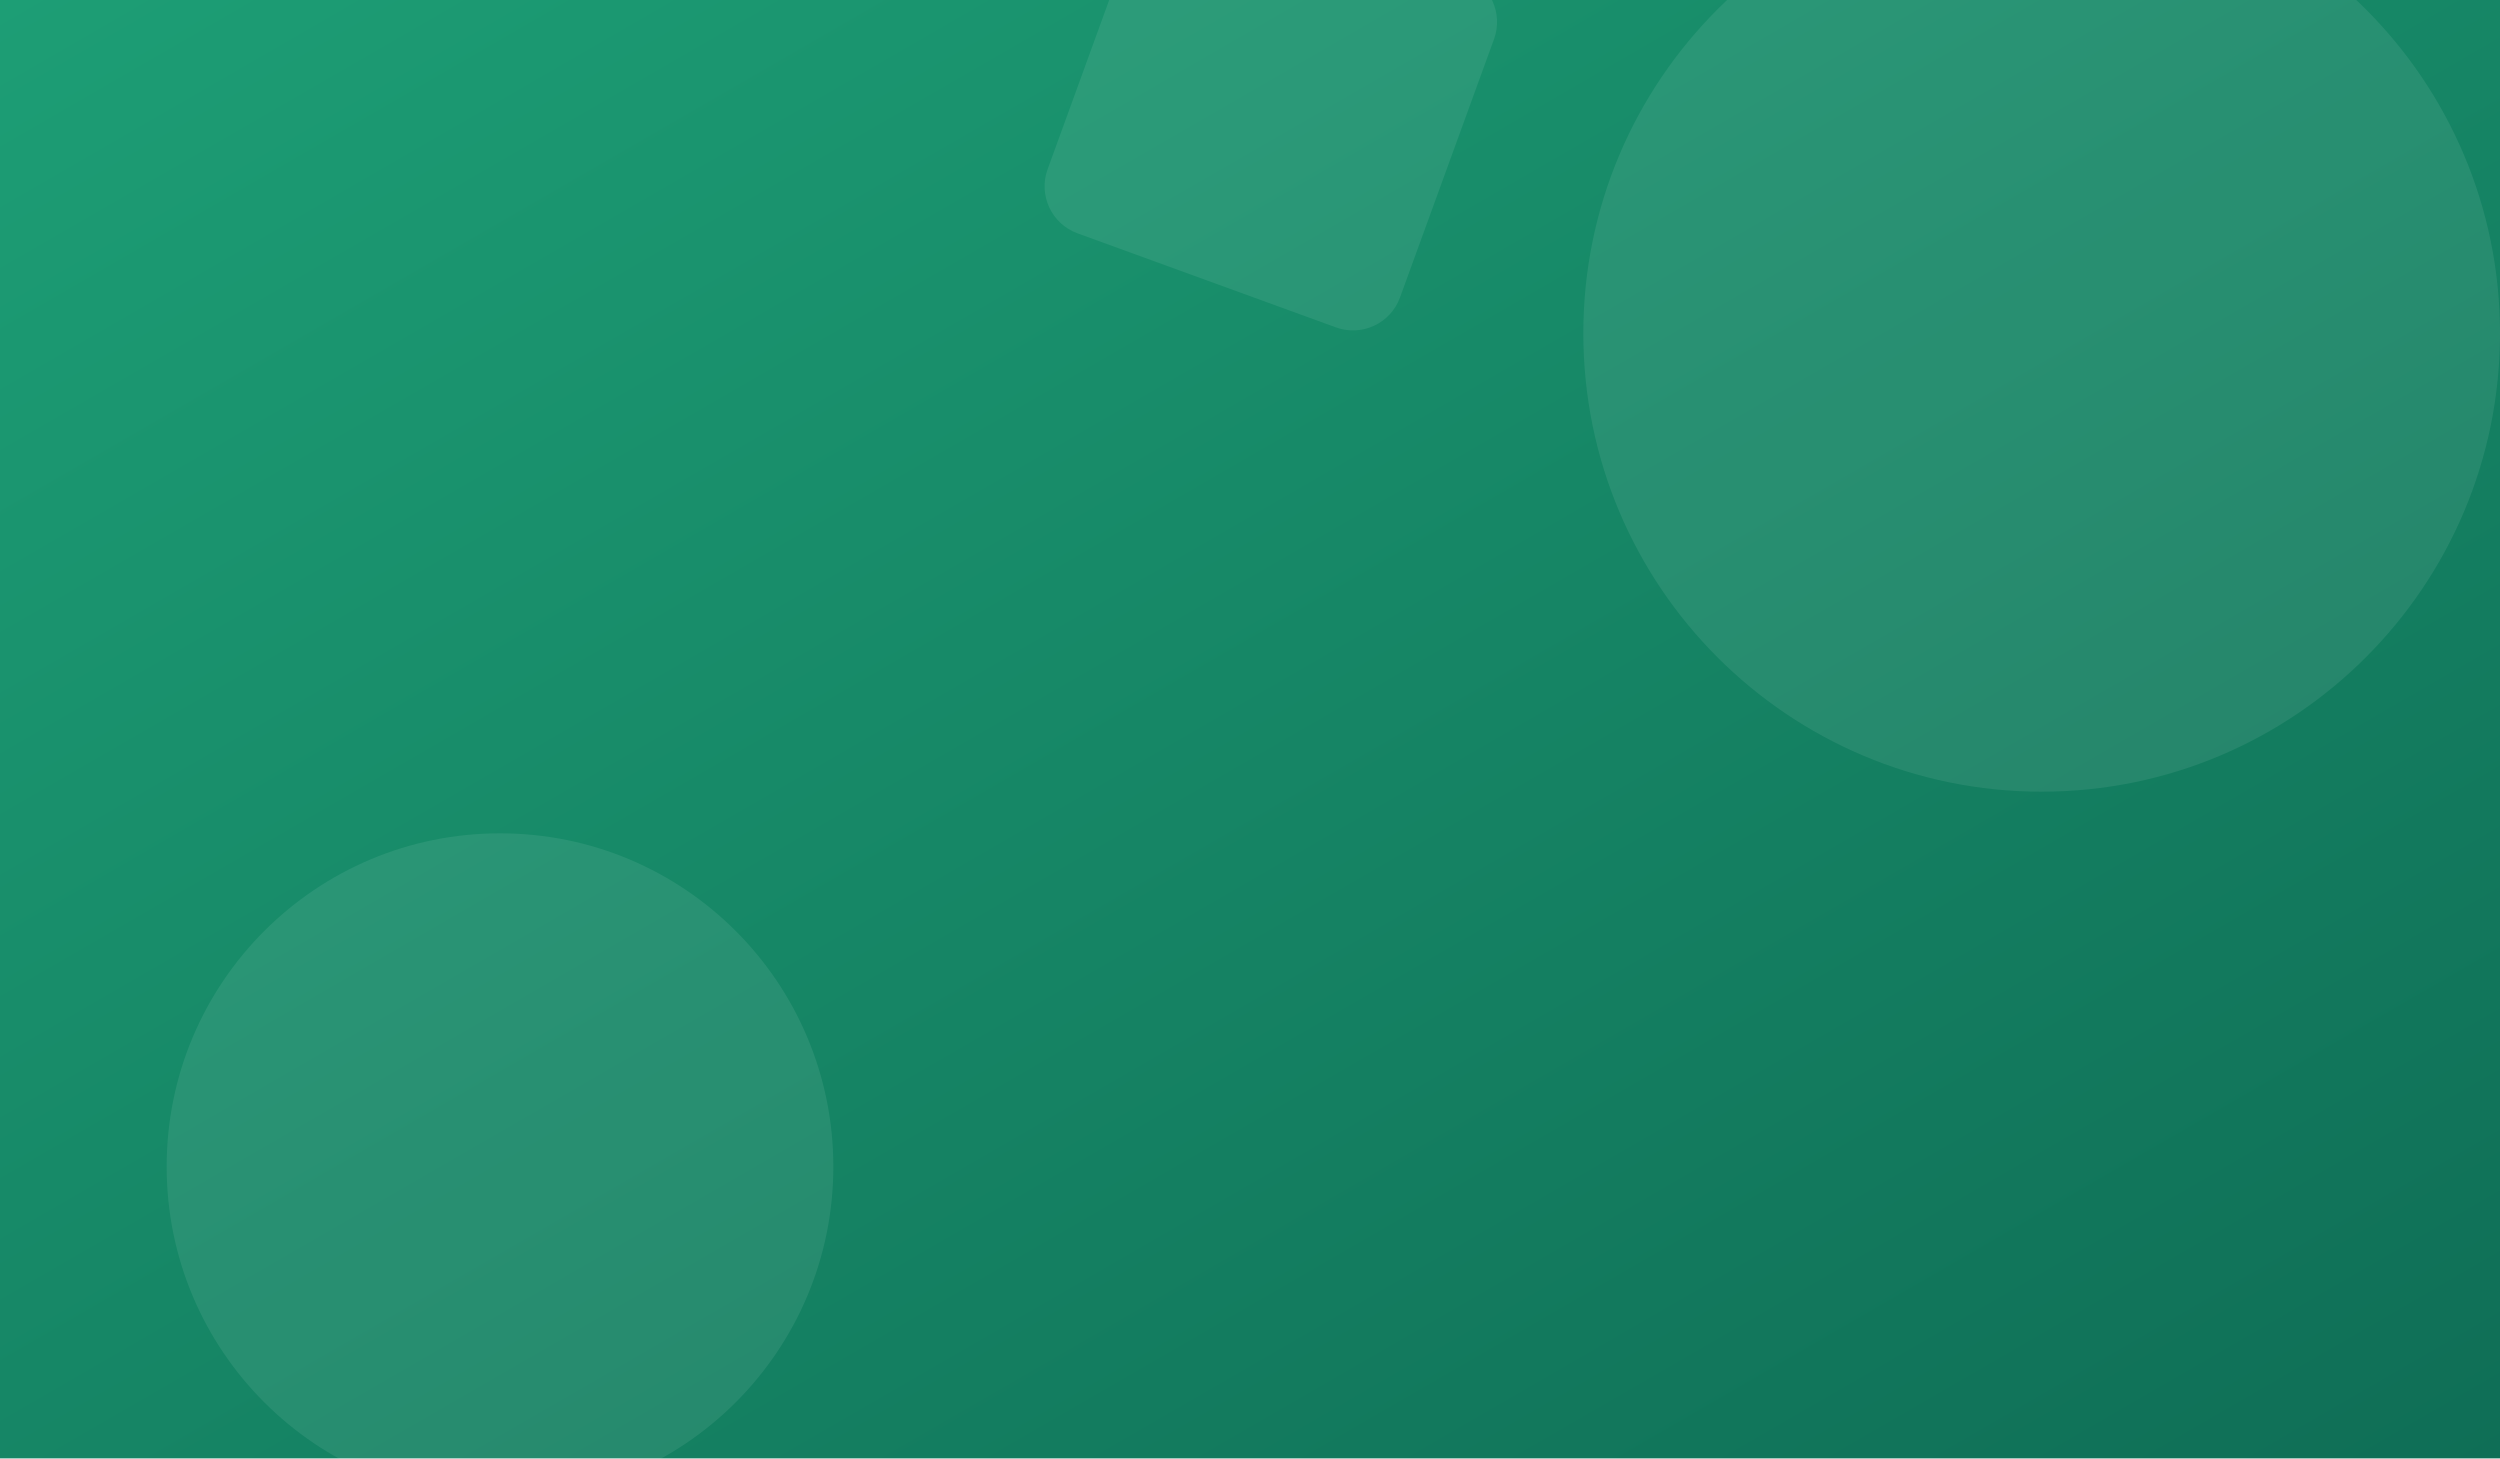
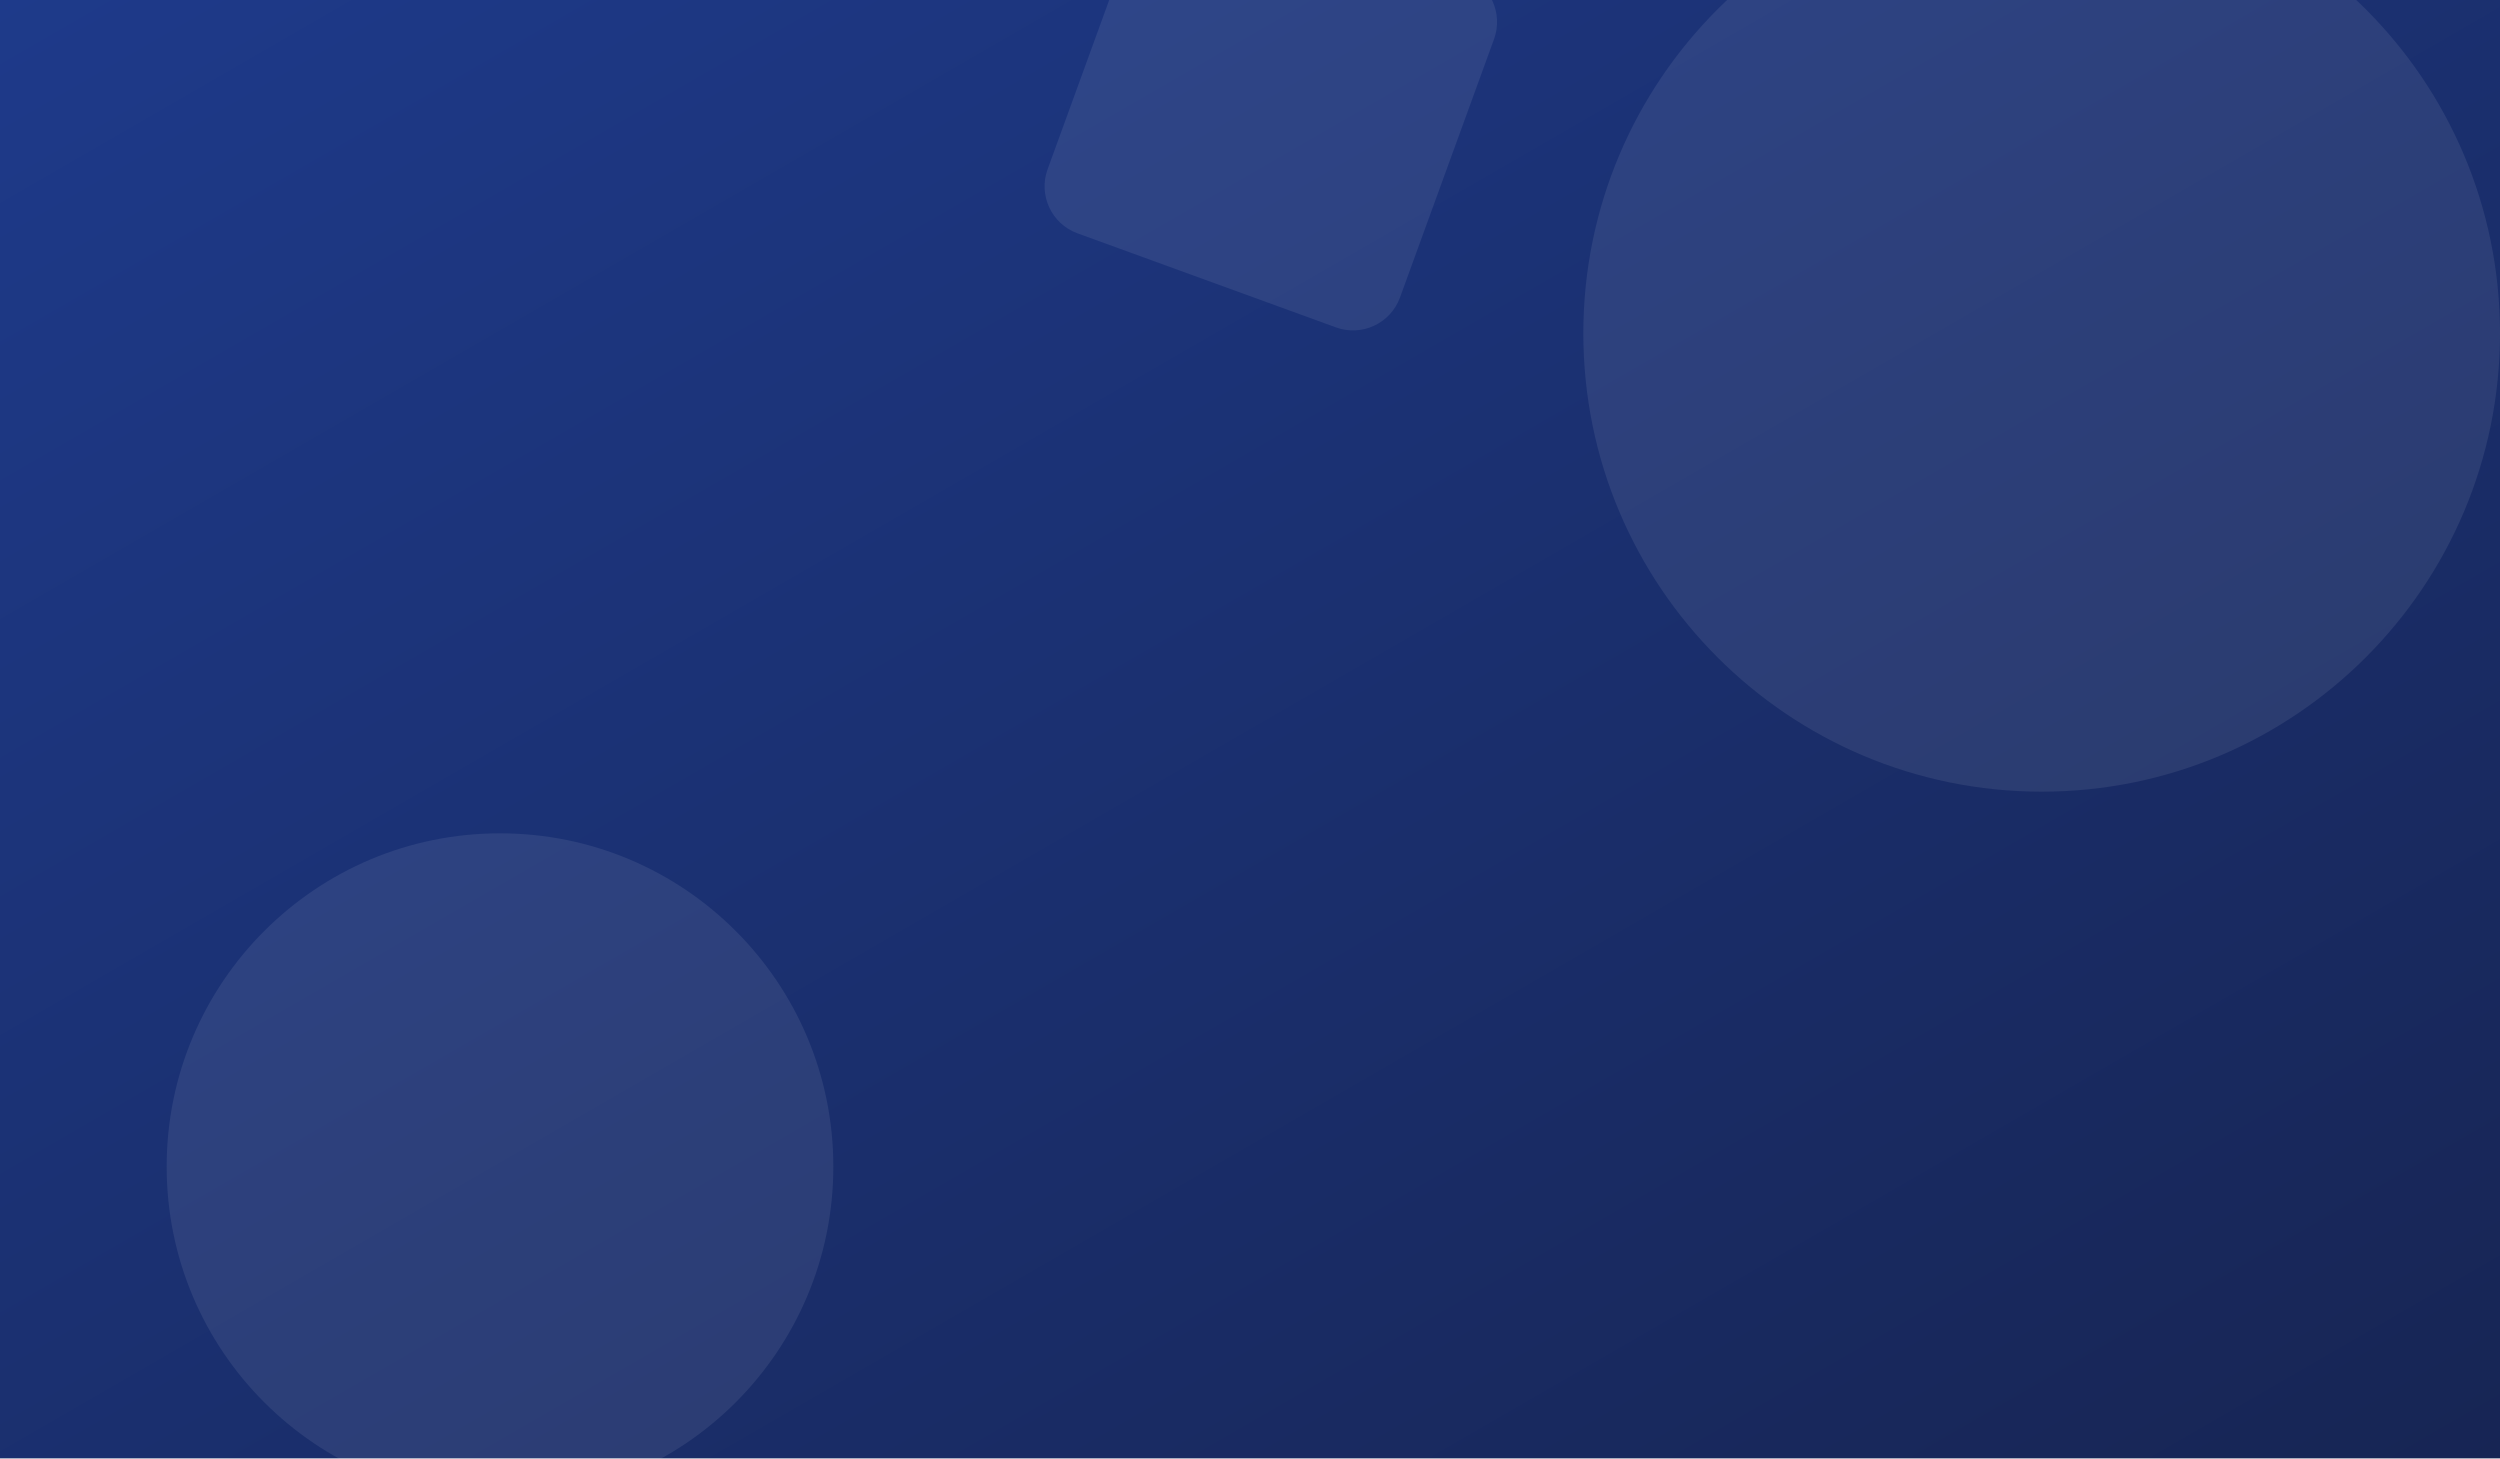
<svg xmlns="http://www.w3.org/2000/svg" width="1200" height="700" viewBox="0 0 1200 700" role="img" aria-label="Illustration de bannière">
  <defs>
    <linearGradient id="g" x1="0" y1="0" x2="1" y2="1">
-       <stop offset="0" stop-color="#1d9e75" />
-       <stop offset="1" stop-color="#0f6e56" />
+       <stop offset="0" stop-color="#1e3a8a" />
+       <stop offset="1" stop-color="#172554" />
    </linearGradient>
  </defs>
  <rect width="1200" height="700" fill="url(#g)" />
  <g fill="#ffffff" opacity="0.08">
    <circle cx="980" cy="160" r="220" />
    <circle cx="240" cy="560" r="160" />
    <rect x="520" y="-40" width="180" height="180" rx="24" transform="rotate(20 610 50)" />
  </g>
</svg>
